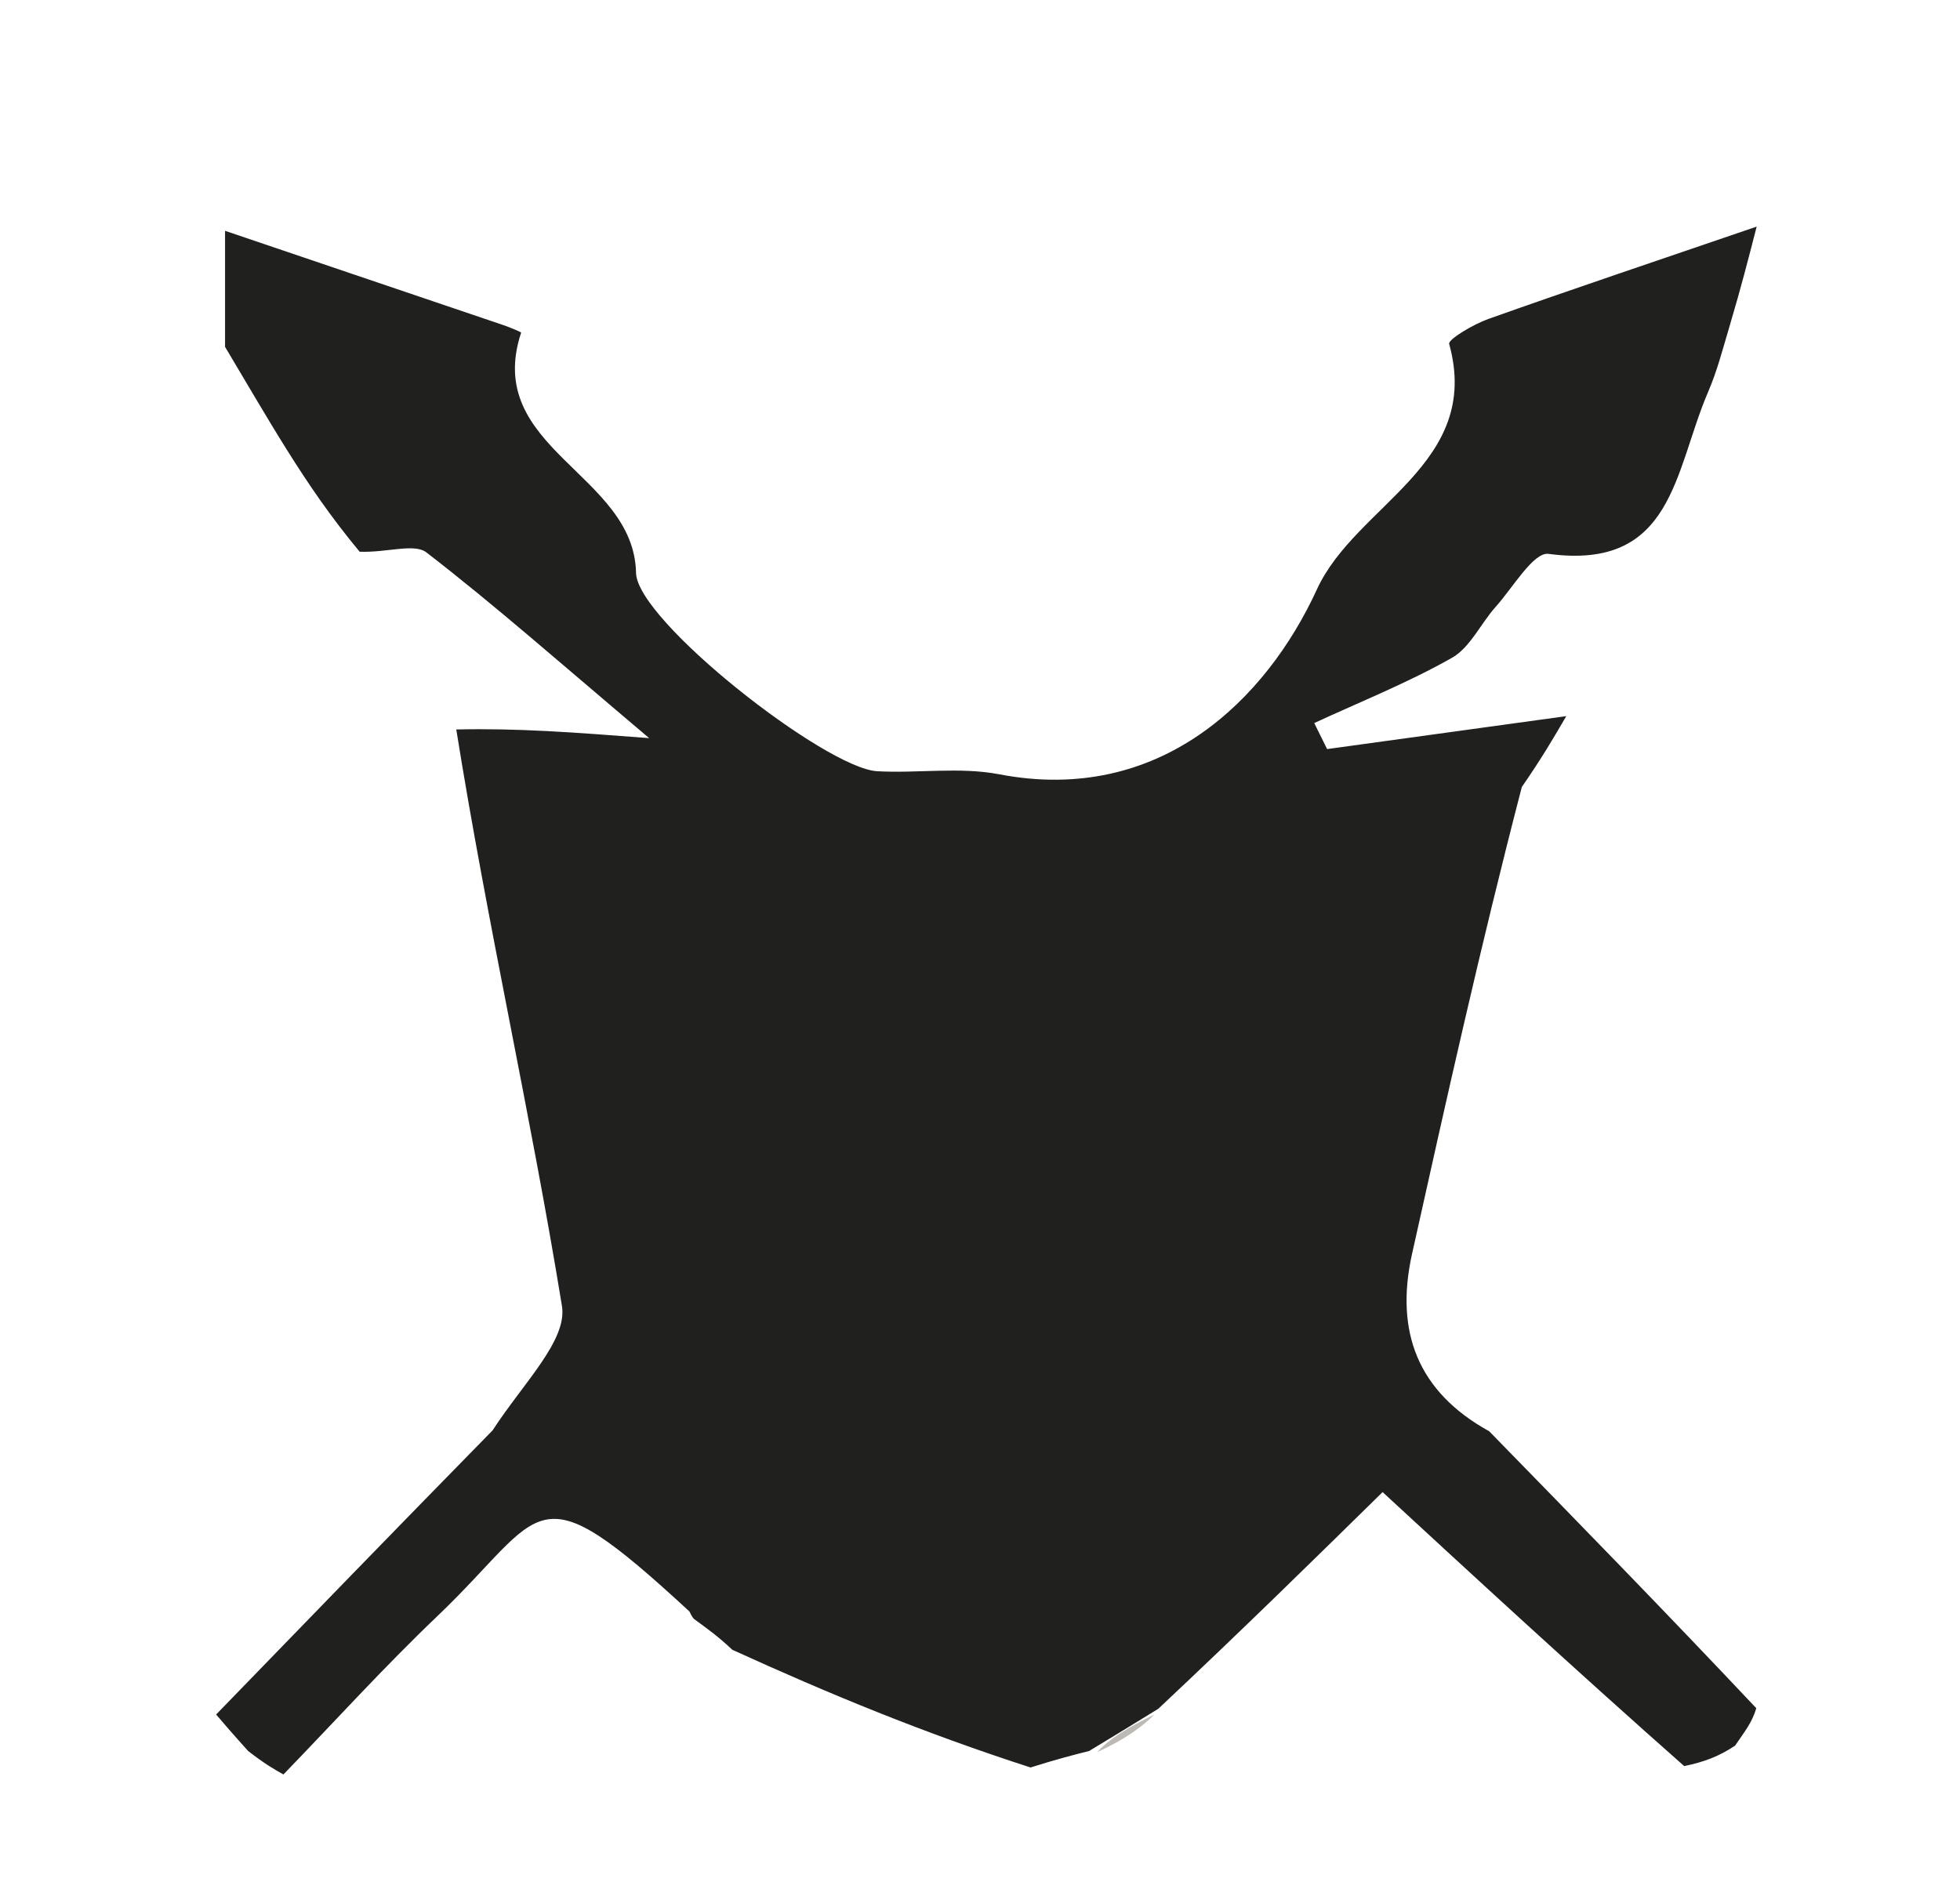
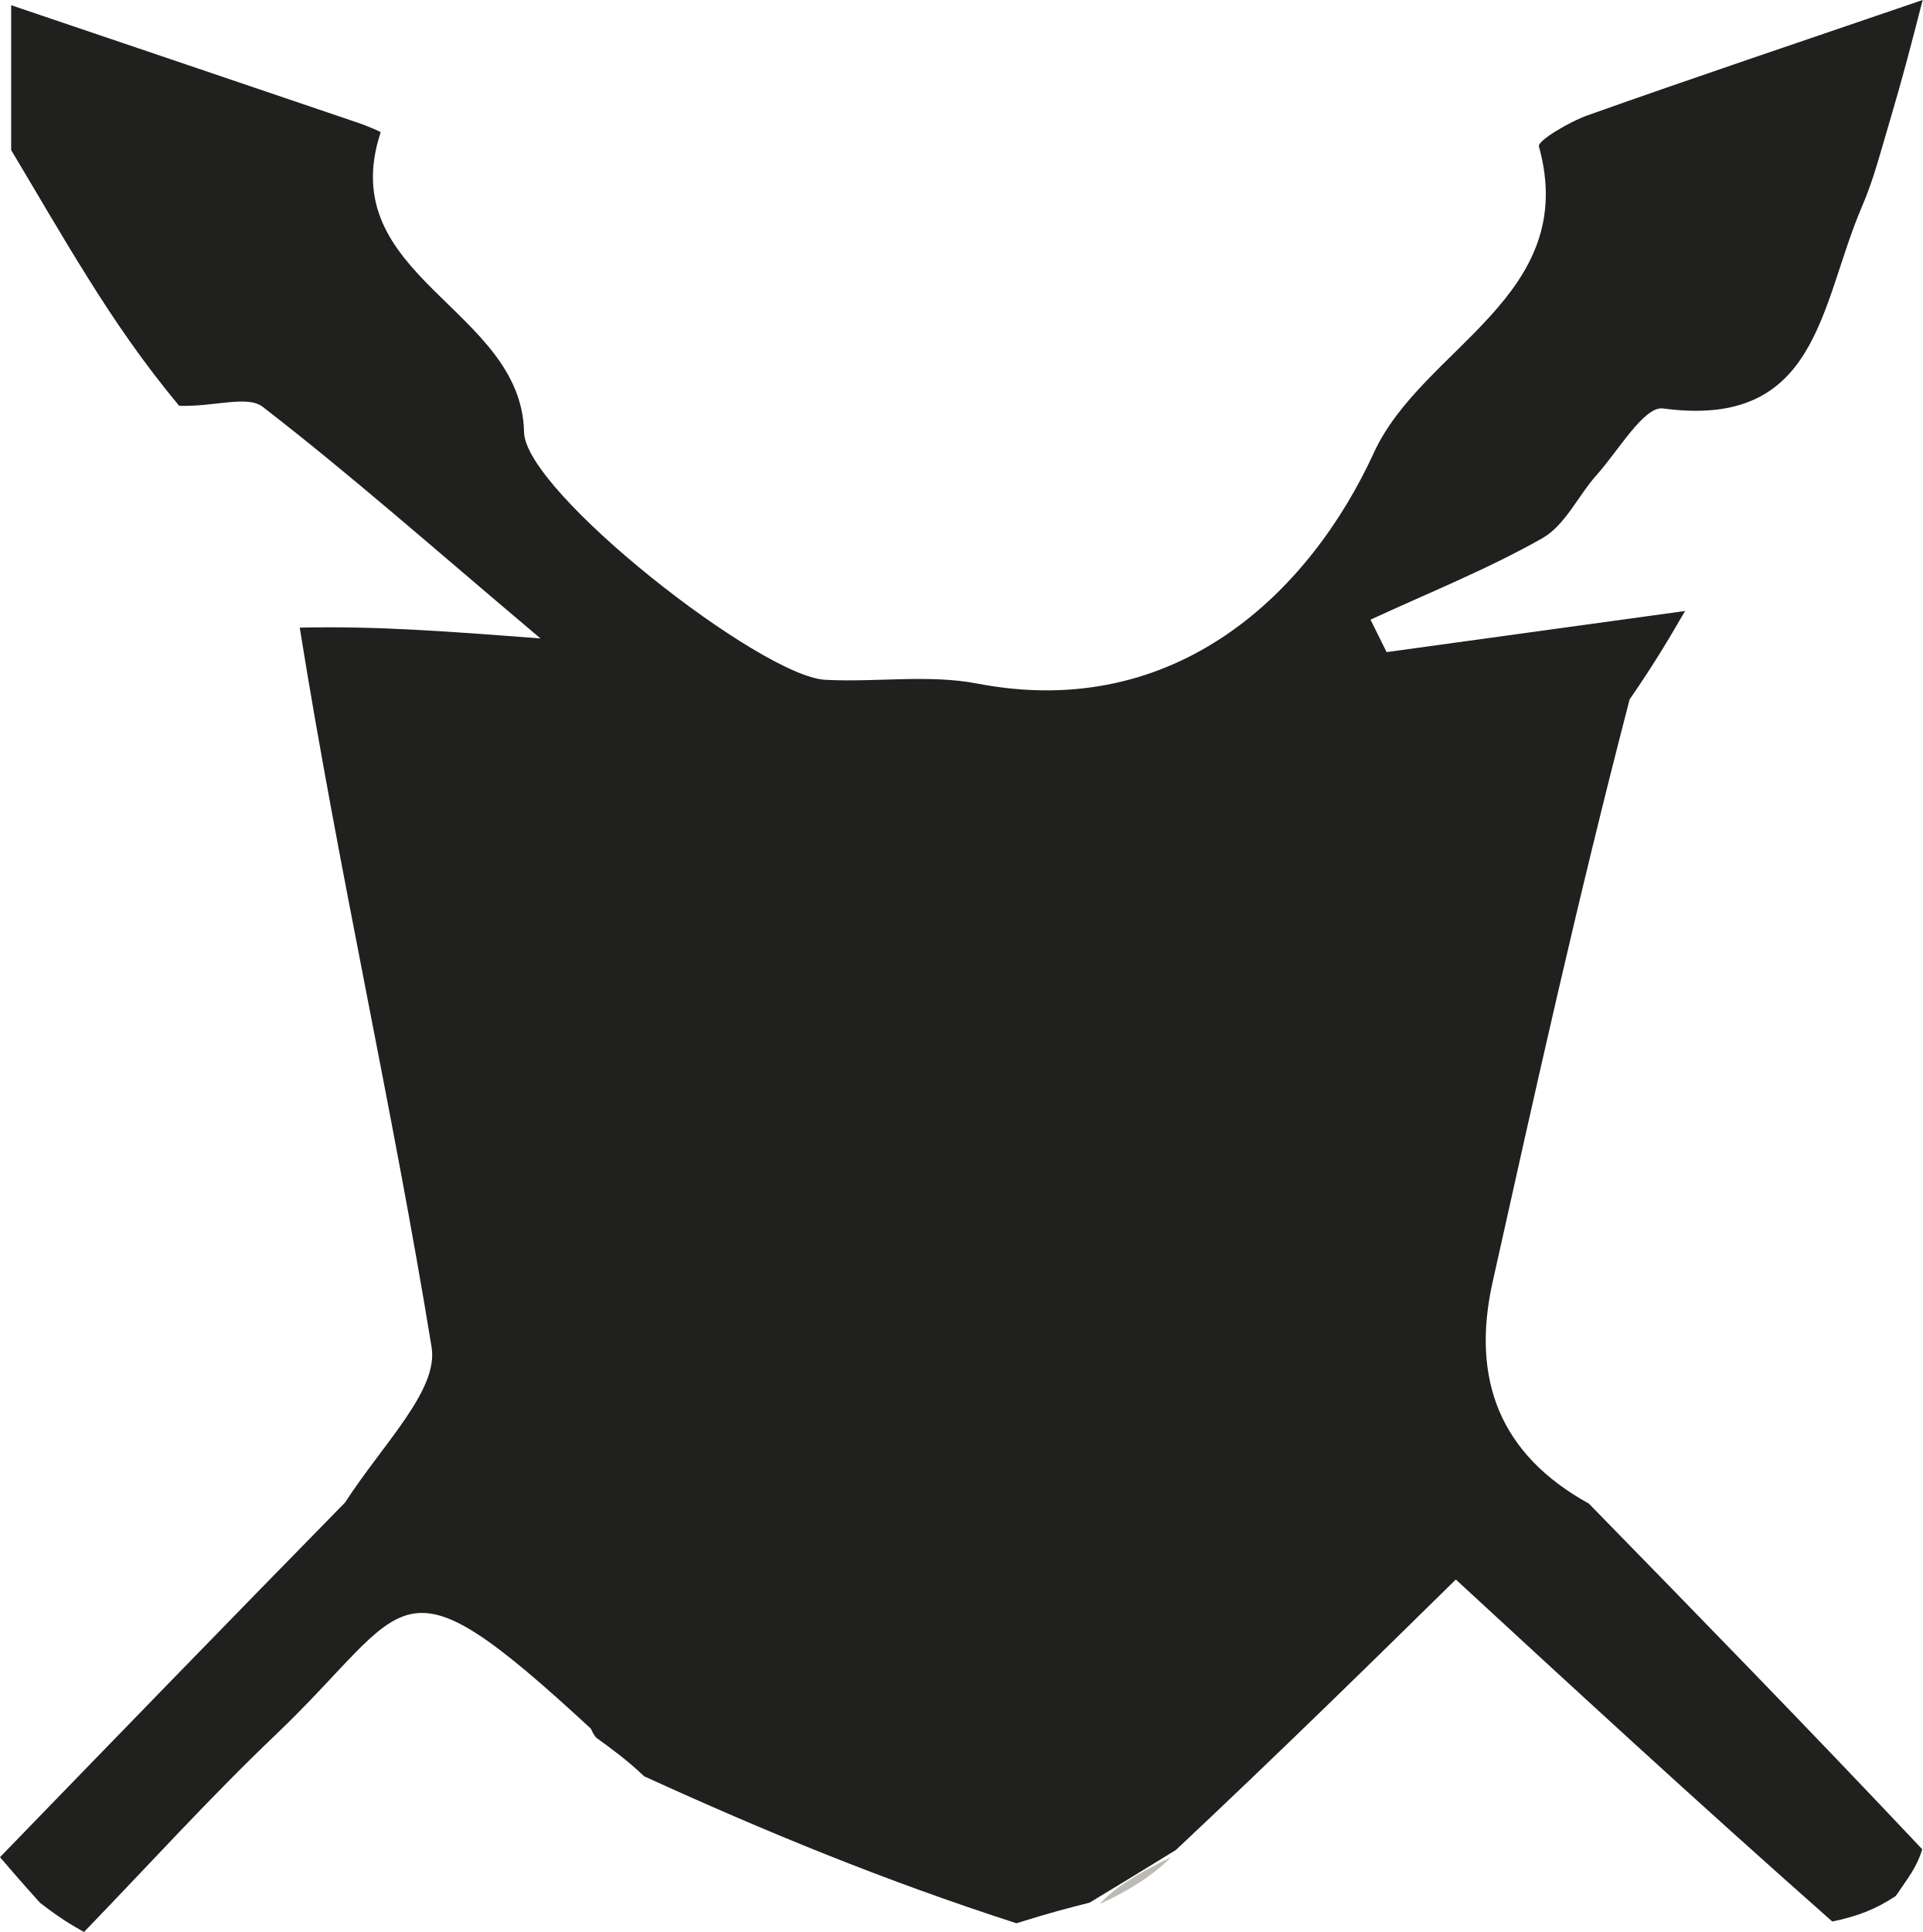
- <svg xmlns="http://www.w3.org/2000/svg" version="1.1" id="Layer_1" x="0px" y="0px" width="100%" viewBox="0 0 96 92" enable-background="new 0 0 96 92" xml:space="preserve">
+ <svg xmlns="http://www.w3.org/2000/svg" version="1.1" id="Layer_1" x="0px" y="0px" width="75.455" viewBox="0 0 75.455 75.832" enable-background="new 0 0 96 92" xml:space="preserve" height="75.832">
  <defs id="defs28" />
-   <path fill="#20201E" opacity="1" stroke="none" d=" M13.882,86.934   C13.426,86.676 12.969,86.418 12.154,85.785   C11.392,84.94 10.989,84.468 10.585,83.997   C14.94,79.502 19.295,75.008 24.127,70.076   C25.64,67.743 27.798,65.665 27.524,63.982   C25.997,54.603 23.881,45.321 22.348,35.738   C25.377,35.671 28.024,35.874 31.796,36.162   C27.454,32.494 24.259,29.668 20.89,27.067   C20.291,26.604 18.967,27.08 17.615,27.03   C16.182,25.304 15.085,23.687 14.048,22.032   C13.008,20.372 12.029,18.674 11.023,16.993   C11.023,15.343 11.023,13.692 11.023,11.308   C15.784,12.92 20.223,14.422 24.661,15.93   C24.969,16.035 25.533,16.271 25.525,16.297   C23.65,21.981 31.059,23.199 31.153,28.068   C31.198,30.408 40.442,37.648 42.966,37.784   C44.957,37.893 47.013,37.563 48.943,37.934   C56.809,39.443 62.025,34.276 64.502,28.875   C66.409,24.715 72.61,22.745 70.98,16.85   C70.919,16.627 72.171,15.885 72.897,15.627   C77.068,14.145 81.265,12.737 86.041,11.102   C85.589,12.86 85.277,14.072 84.745,15.872   C84.321,17.297 84.117,18.134 83.655,19.22   C81.997,23.091 81.964,27.958 75.848,27.135   C75.111,27.035 74.097,28.794 73.256,29.732   C72.52,30.554 72.01,31.72 71.113,32.229   C68.955,33.452 66.629,34.378 64.371,35.424   C64.581,35.849 64.791,36.274 65.001,36.699   C68.906,36.161 72.81,35.623 76.715,35.085   C76.12,36.108 75.525,37.13 74.539,38.554   C72.488,46.445 70.831,53.935 69.163,61.422   C68.311,65.245 69.446,68.192 72.94,70.12   C77.254,74.539 81.567,78.958 86.023,83.688   C85.804,84.419 85.442,84.84 84.985,85.521   C84.187,86.05 83.485,86.317 82.492,86.524   C77.137,81.791 72.074,77.119 67.719,73.1   C64.505,76.258 60.881,79.82 56.733,83.716   C55.254,84.629 54.299,85.207 53.344,85.784   C52.58,85.977 51.816,86.17 50.476,86.592   C45.26,84.907 40.619,82.993 35.866,80.824   C35.167,80.159 34.581,79.748 33.984,79.309   C33.973,79.281 33.915,79.267 33.769,78.95   C26.028,71.798 26.796,74.049 21.416,79.183   C18.811,81.668 16.388,84.345 13.882,86.934  z" id="path10" />
-   <path fill="#BDB9B4" opacity="1" stroke="none" d=" M53.745,85.837   C54.299,85.207 55.254,84.629 56.541,83.996   C55.964,84.591 55.055,85.24 53.745,85.837  z" id="path23" />
+   <path fill="#20201e" opacity="1" stroke="none" d="M 3.297,75.832 C 2.84,75.574 2.383,75.315 1.568,74.683 0.807,73.837 0.403,73.366 0,72.895 4.355,68.4 8.71,63.905 13.542,58.974 c 1.512,-2.333 3.67,-4.412 3.396,-6.095 -1.527,-9.378 -3.643,-18.66 -5.175,-28.244 3.029,-0.066 5.675,0.136 9.448,0.424 C 16.869,21.392 13.674,18.565 10.305,15.965 9.705,15.502 8.382,15.977 7.03,15.927 5.597,14.202 4.499,12.584 3.463,10.929 2.423,9.269 1.444,7.572 0.438,5.891 c 0,-1.65 0,-3.301 0,-5.686 4.76,1.612 9.2,3.114 13.637,4.622 0.308,0.105 0.872,0.341 0.864,0.367 -1.874,5.685 5.534,6.902 5.628,11.772 0.045,2.339 9.289,9.579 11.813,9.716 1.992,0.108 4.047,-0.221 5.977,0.149 7.867,1.51 13.082,-3.658 15.559,-9.058 1.908,-4.16 8.109,-6.13 6.479,-12.026 C 60.333,5.525 61.585,4.782 62.312,4.524 66.482,3.043 70.679,1.634 75.455,-4e-6 75.003,1.758 74.692,2.969 74.159,4.77 73.735,6.195 73.532,7.031 73.069,8.118 c -1.658,3.87 -1.69,8.738 -7.806,7.914 -0.737,-0.099 -1.751,1.66 -2.592,2.598 -0.736,0.822 -1.246,1.988 -2.143,2.496 -2.158,1.223 -4.484,2.15 -6.742,3.196 0.21,0.425 0.42,0.85 0.631,1.274 3.905,-0.538 7.809,-1.076 11.714,-1.614 -0.595,1.023 -1.19,2.045 -2.176,3.469 -2.052,7.89 -3.708,15.38 -5.377,22.868 -0.852,3.823 0.283,6.77 3.777,8.698 4.314,4.419 8.627,8.838 13.083,13.567 -0.219,0.731 -0.58,1.152 -1.038,1.834 -0.798,0.528 -1.499,0.796 -2.492,1.003 -5.355,-4.733 -10.419,-9.405 -14.774,-13.424 -3.214,3.158 -6.838,6.72 -10.986,10.616 -1.479,0.913 -2.434,1.49 -3.389,2.068 -0.764,0.193 -1.528,0.386 -2.868,0.808 -5.216,-1.685 -9.857,-3.599 -14.61,-5.768 -0.699,-0.666 -1.285,-1.077 -1.882,-1.516 -0.011,-0.028 -0.069,-0.042 -0.215,-0.359 -7.742,-7.152 -6.973,-4.901 -12.354,0.233 -2.605,2.486 -5.028,5.162 -7.533,7.752 z" id="path10" />
+   <path fill="#bdb9b4" opacity="1" stroke="none" d="m 43.159,74.734 c 0.554,-0.63 1.509,-1.208 2.796,-1.84 -0.577,0.594 -1.486,1.243 -2.796,1.84 z" id="path23" />
</svg>
